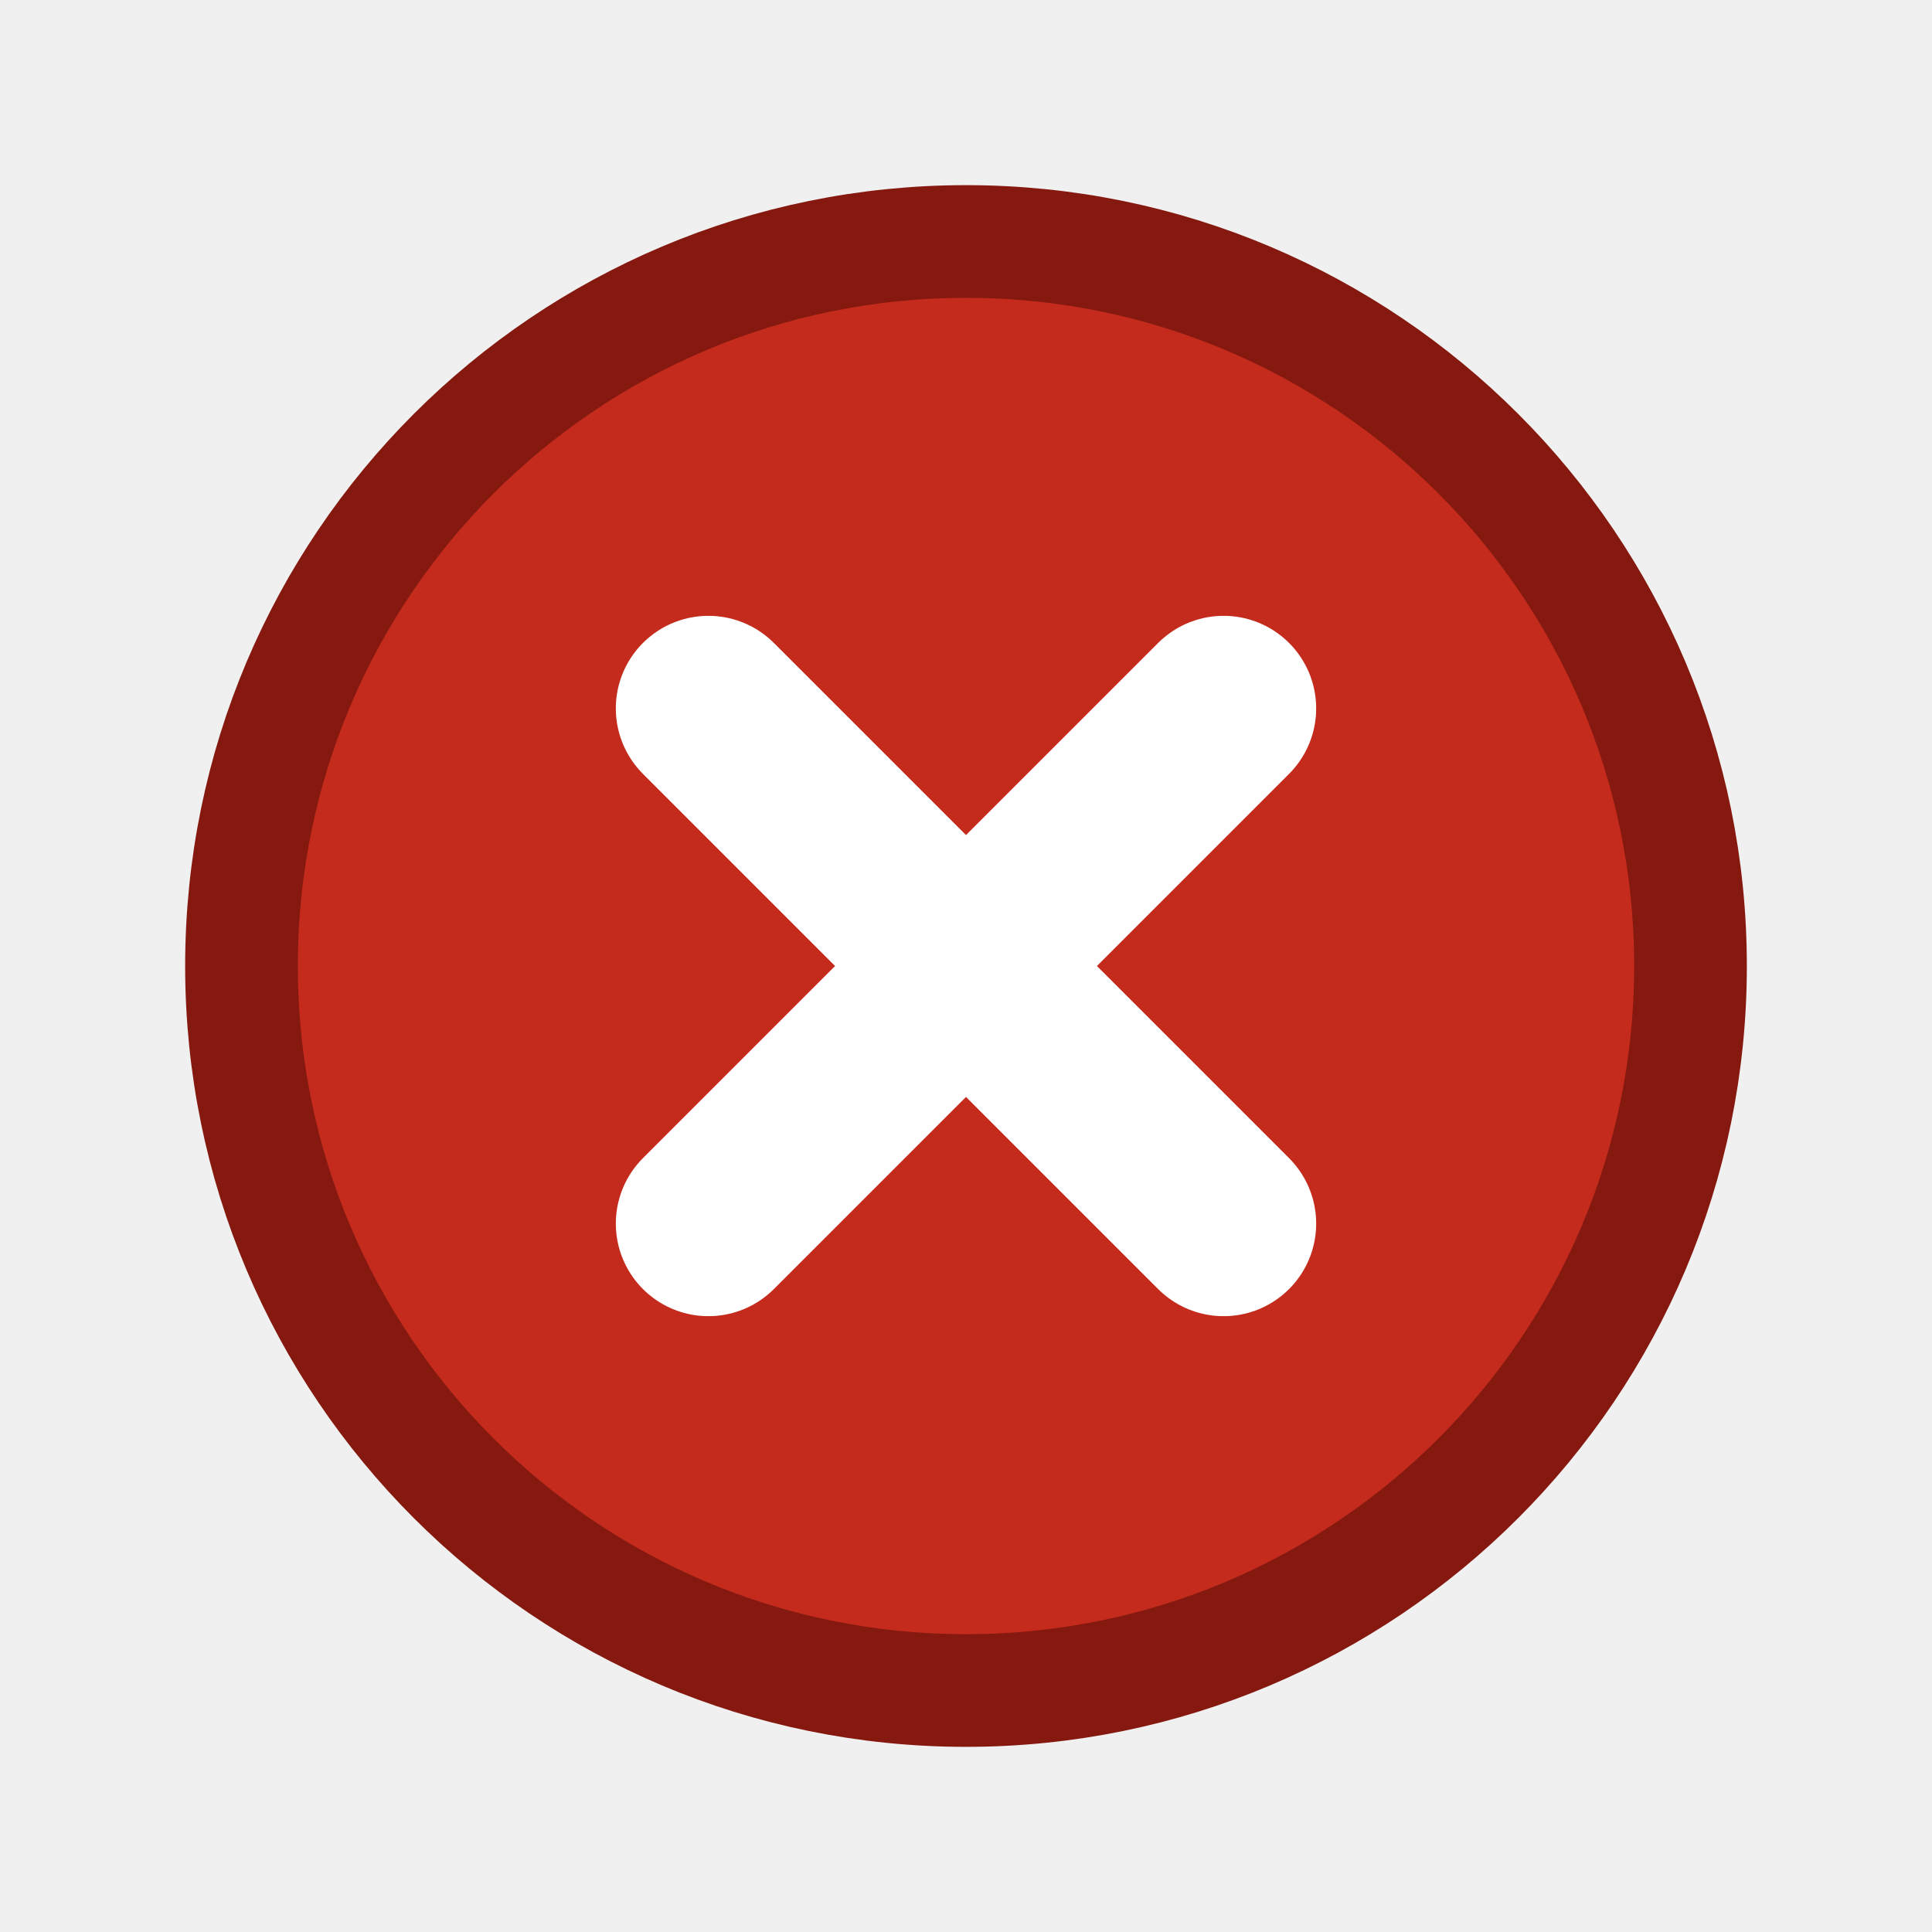
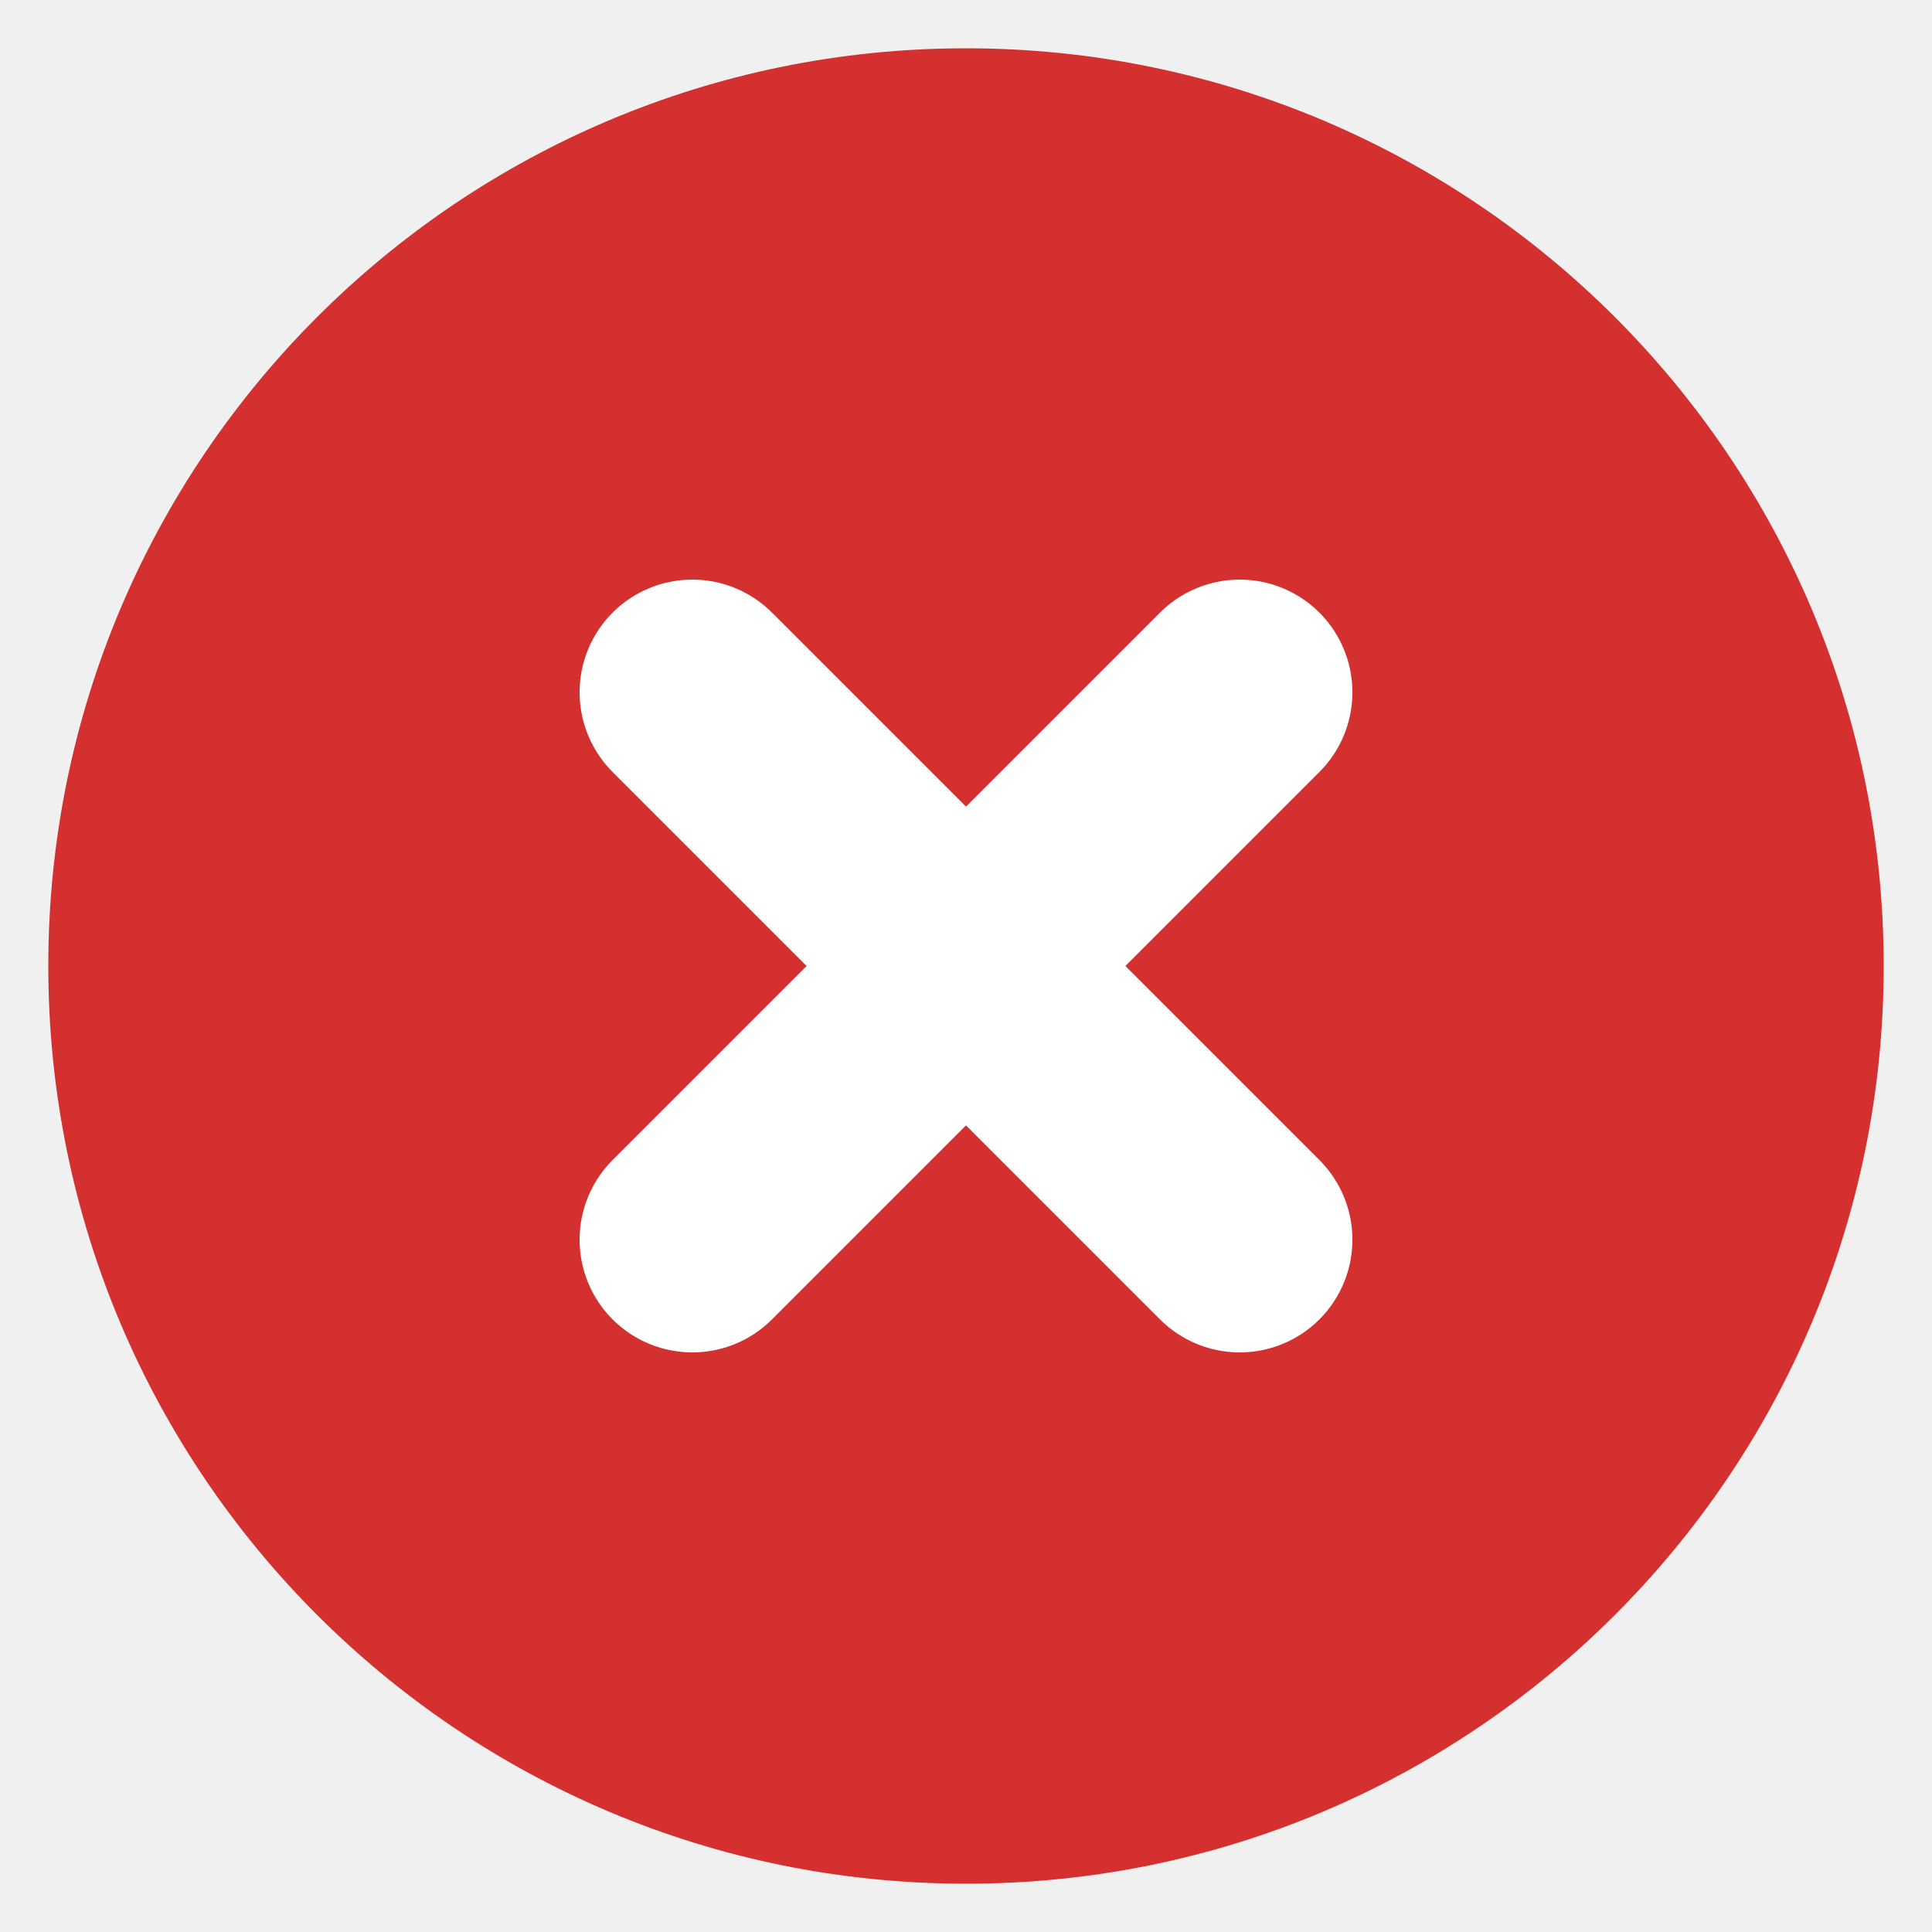
<svg xmlns="http://www.w3.org/2000/svg" viewBox="0 0 24 24" width="24" height="24">
-   <circle cx="12" cy="12" r="9" fill="#C42B1C" stroke="#86190F" stroke-width="1.4" />
-   <path d="M8.8 8.8l6.4 6.4M15.2 8.8l-6.4 6.4" stroke="#FFFFFF" stroke-width="2.3" stroke-linecap="round" />
+   <circle cx="12" cy="12" r="11.4" fill="#D3302F" />
+   <path d="M8.6 8.6l6.8 6.8M15.4 8.6l-6.8 6.8" stroke="#FFFFFF" stroke-width="2.8" stroke-linecap="round" />
</svg>
